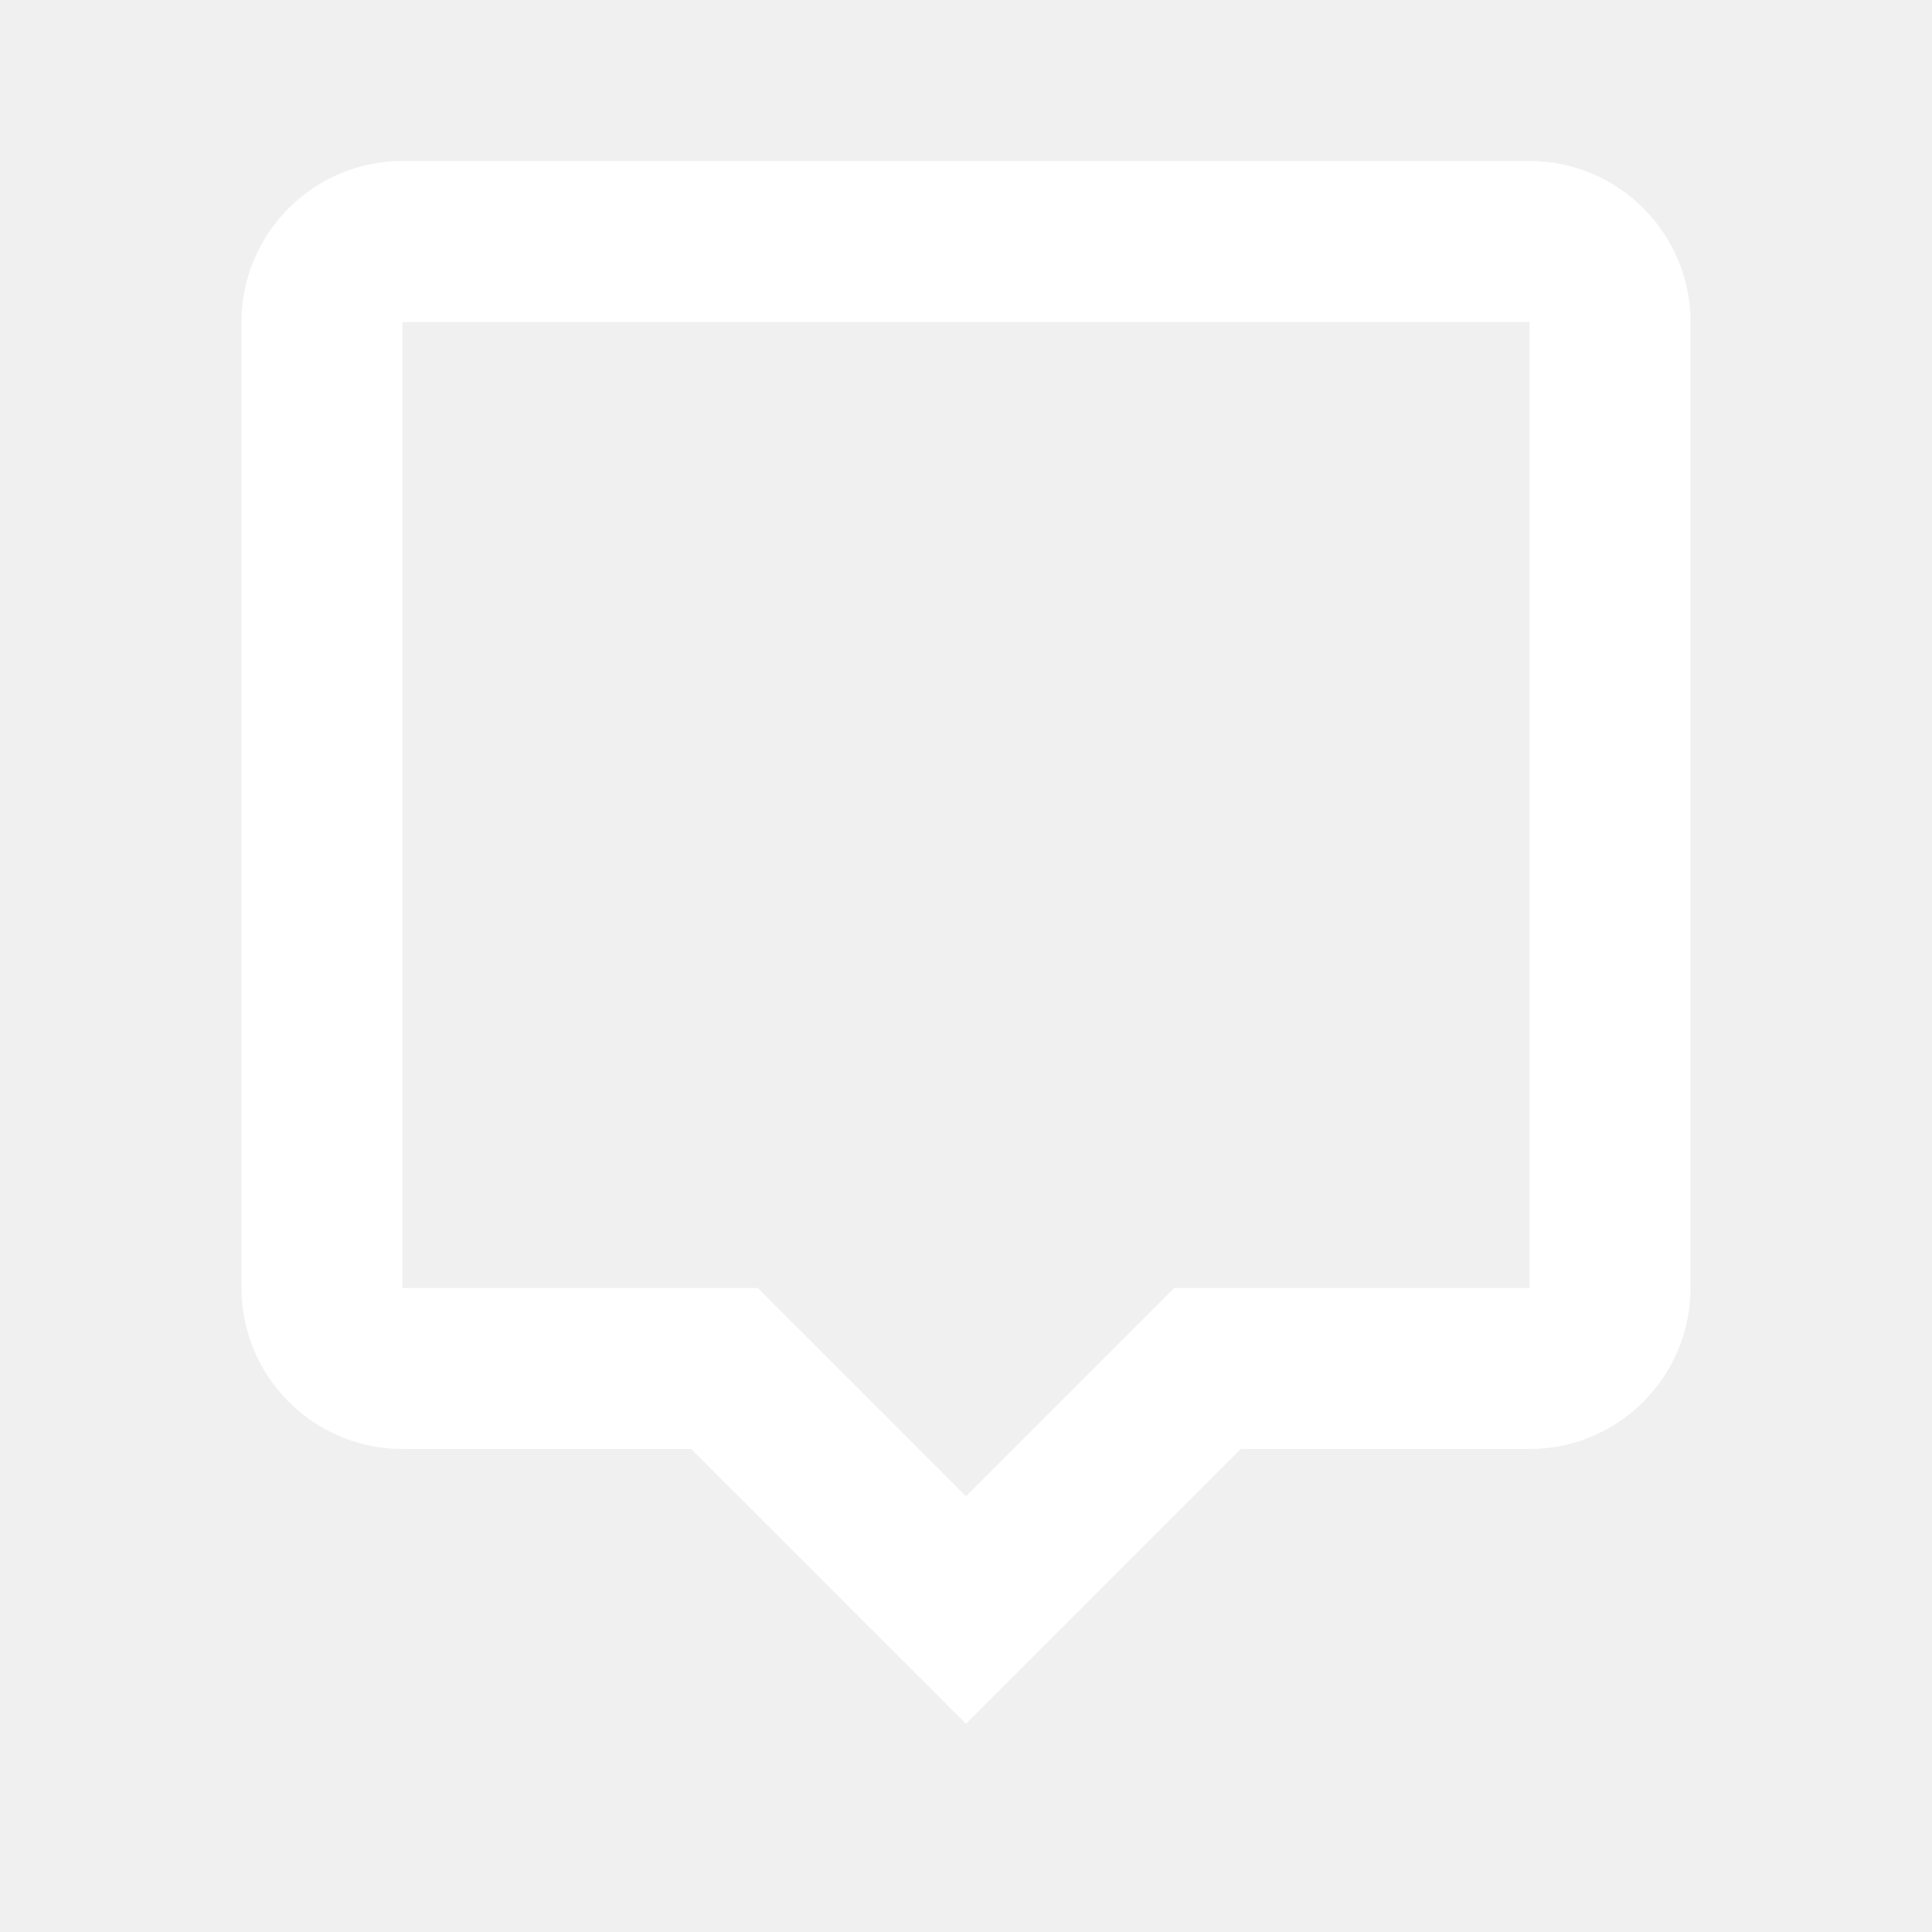
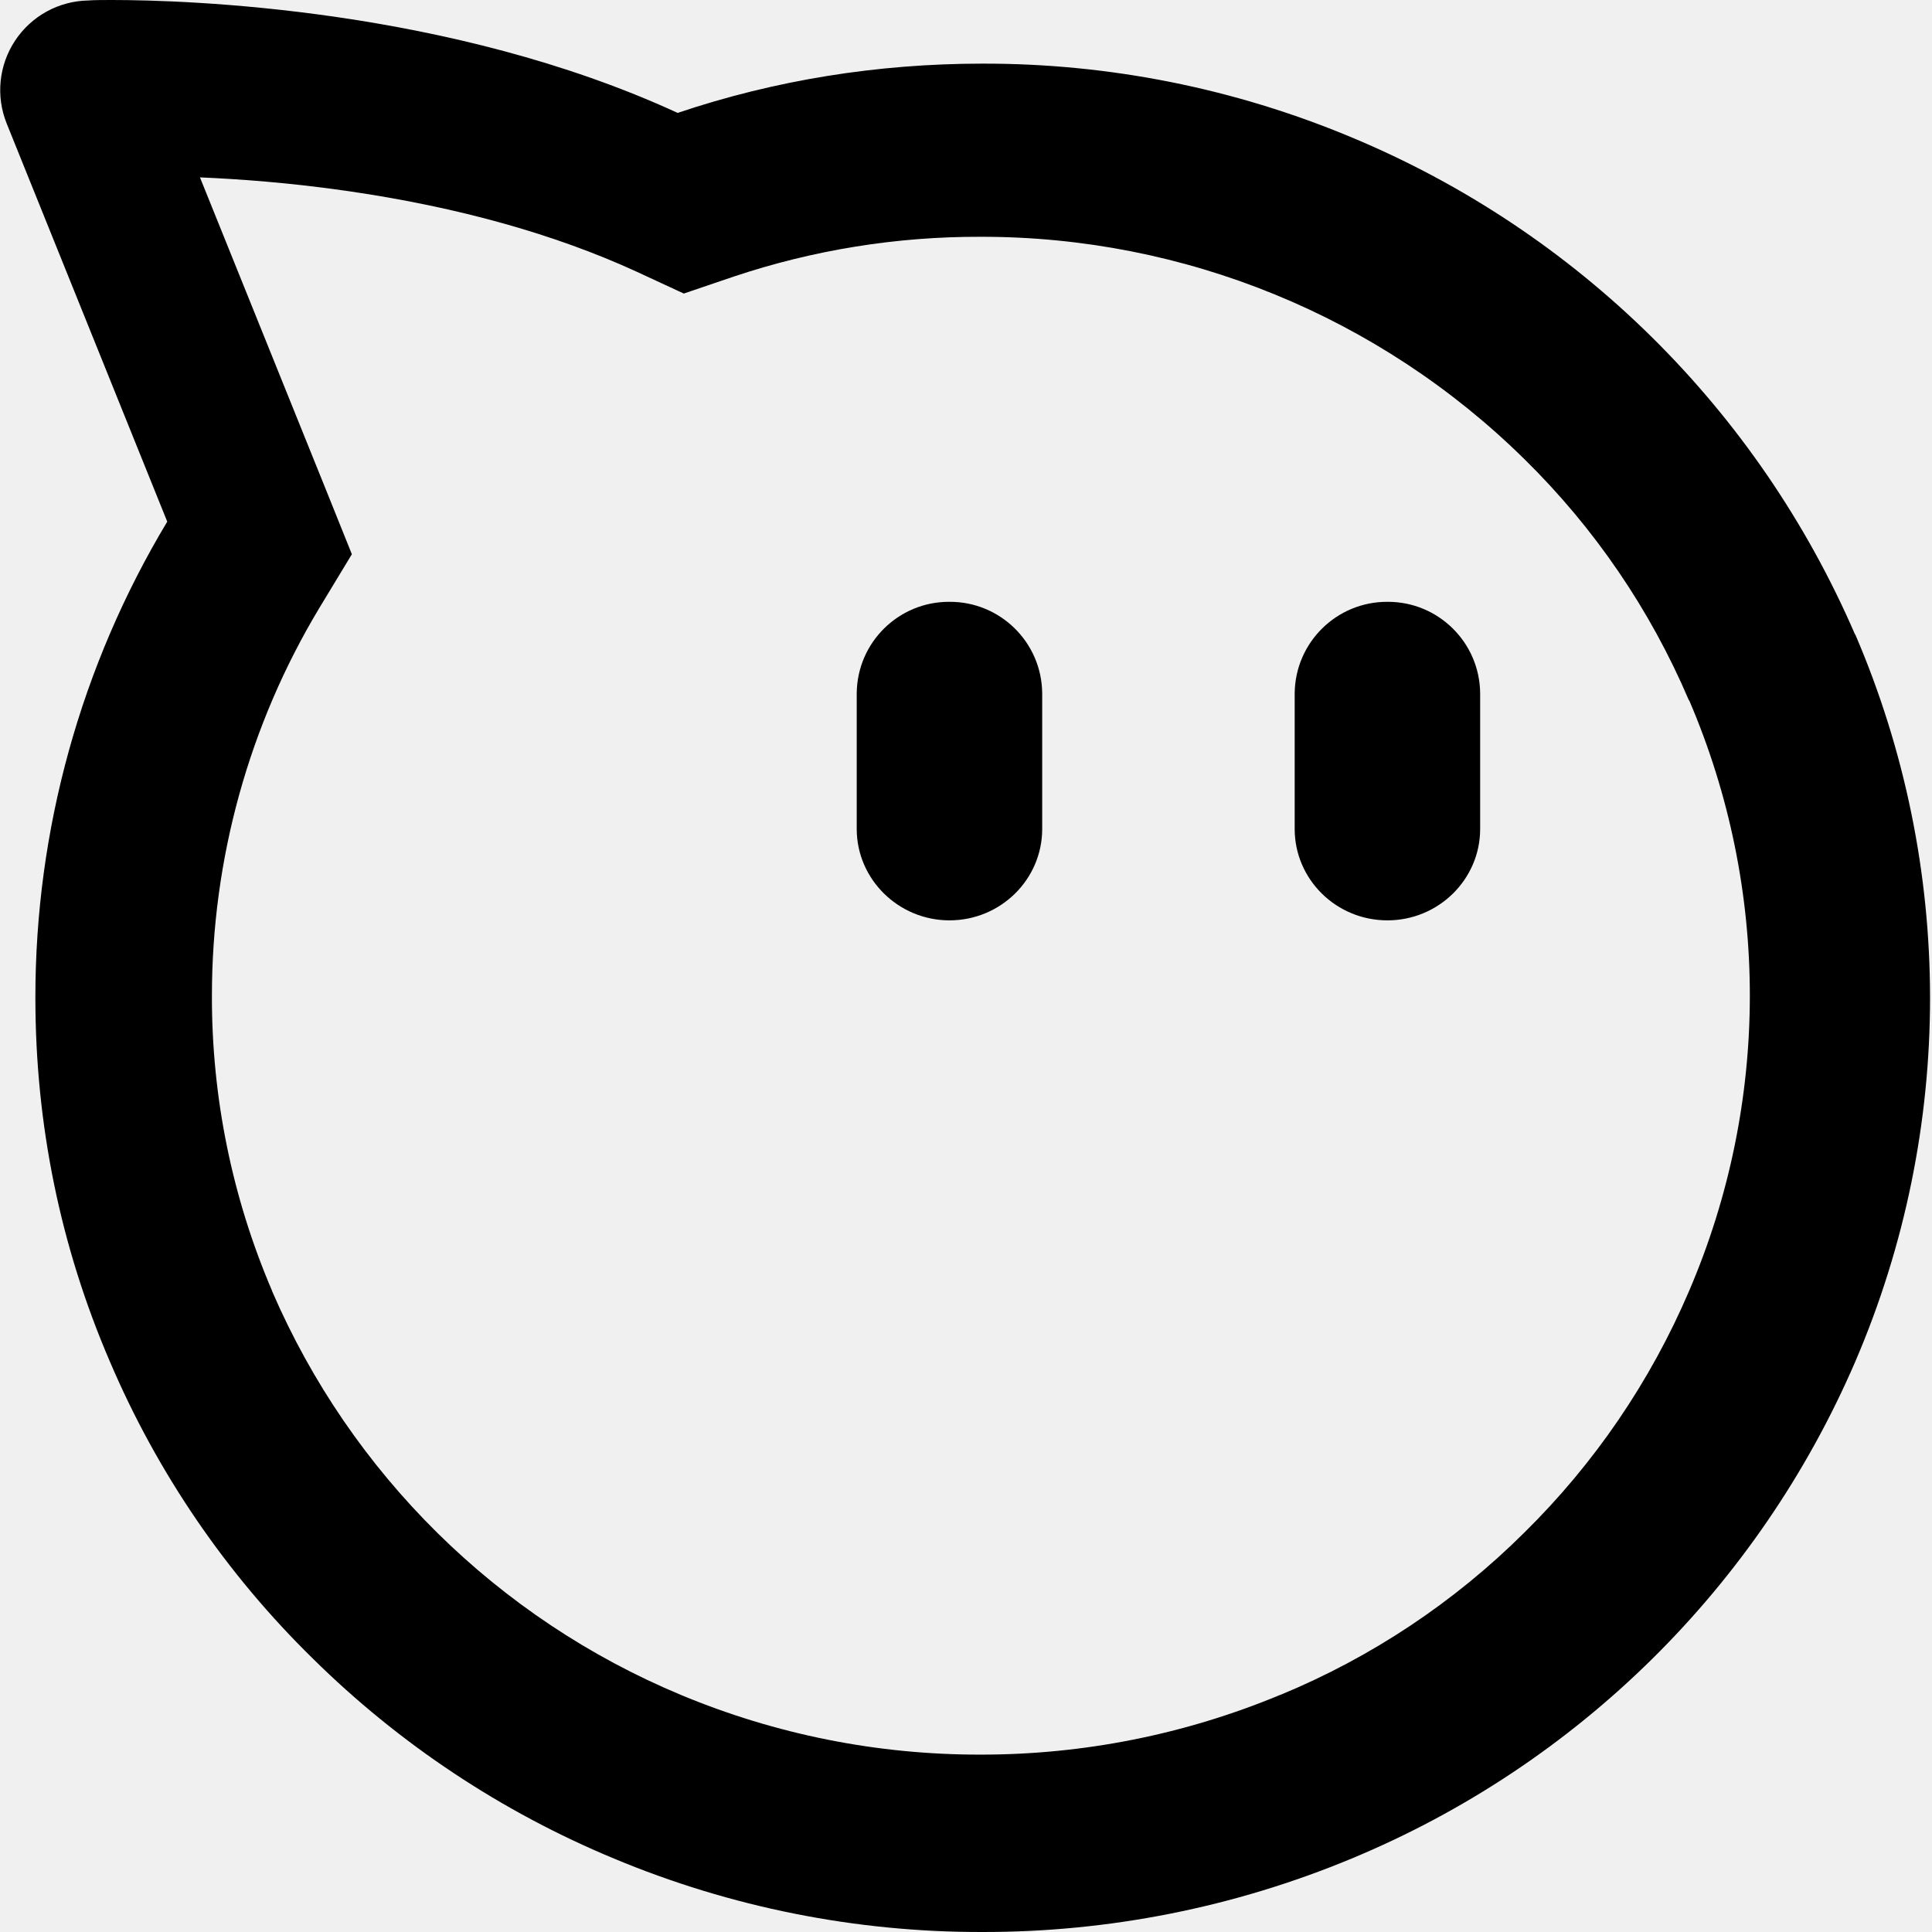
- <svg xmlns="http://www.w3.org/2000/svg" fill="#FFFFFF" width="800px" height="800px" viewBox="0 0 24 24">
-   <path d="M8.586 18 12 21.414 15.414 18H19c1.103 0 2-.897 2-2V4c0-1.103-.897-2-2-2H5c-1.103 0-2 .897-2 2v12c0 1.103.897 2 2 2h3.586zM5 4h14v12h-4.414L12 18.586 9.414 16H5V4z" />
+ <svg xmlns="http://www.w3.org/2000/svg" class="svg-icon" style="width: 1em; height: 1em;vertical-align: middle;fill: currentColor;overflow: hidden;" viewBox="0 0 1024 1024" version="1.1">
+   <path d="M983.167 336.192a500.223 500.223 0 0 0-267.2-263.552A503.743 503.743 0 0 0 520.704 33.728c-55.552 0-109.824 8.704-161.536 26.112C238.464 4.288 99.073 0 59.073 0 56.193 0 49.281 0 46.721 0.256a47.488 47.488 0 0 0-43.2 65.152l85.12 211.072A489.215 489.215 0 0 0 18.753 528.831c0 67.2 13.248 131.904 39.488 192.832a488.255 488.255 0 0 0 107.52 157.376 500.223 500.223 0 0 0 159.68 106.048 503.551 503.551 0 0 0 195.2 38.912 507.455 507.455 0 0 0 195.712-38.912 499.007 499.007 0 0 0 267.072-263.616 488.319 488.319 0 0 0-0.128-385.28z m-87.936 348.096a400.767 400.767 0 0 1-87.296 128 399.872 399.872 0 0 1-129.408 86.08H678.4a412.031 412.031 0 0 1-158.848 31.616 410.239 410.239 0 0 1-158.592-31.616 406.399 406.399 0 0 1-216.704-213.952v-0.128a394.88 394.88 0 0 1-31.936-156.608c0-72.32 19.648-143.296 56.704-205.056l17.472-28.864-12.544-31.232-67.968-168.512c19.712 0.832 47.552 2.752 79.104 7.36 57.984 8.448 109.248 22.848 152.192 42.56l25.152 11.648 26.368-8.96a408.319 408.319 0 0 1 131.008-21.12 409.727 409.727 0 0 1 288.128 117.824 397.248 397.248 0 0 1 87.168 127.744l0.128 0.128 0.128 0.128a396.8 396.8 0 0 1-0.128 312.96zM735.36 318.976a48.96 48.96 0 0 0-49.152 48.448v71.936c0 26.688 21.952 48.448 49.152 48.448 27.136 0 49.152-21.76 49.152-48.448V367.424a48.896 48.896 0 0 0-49.152-48.448z m-232.128 0a48.896 48.896 0 0 0-49.152 48.448v71.936c0 26.688 22.144 48.448 49.152 48.448 27.2 0 49.152-21.76 49.152-48.448V367.424a48.896 48.896 0 0 0-49.152-48.448z" fill="#000000" />
</svg>
